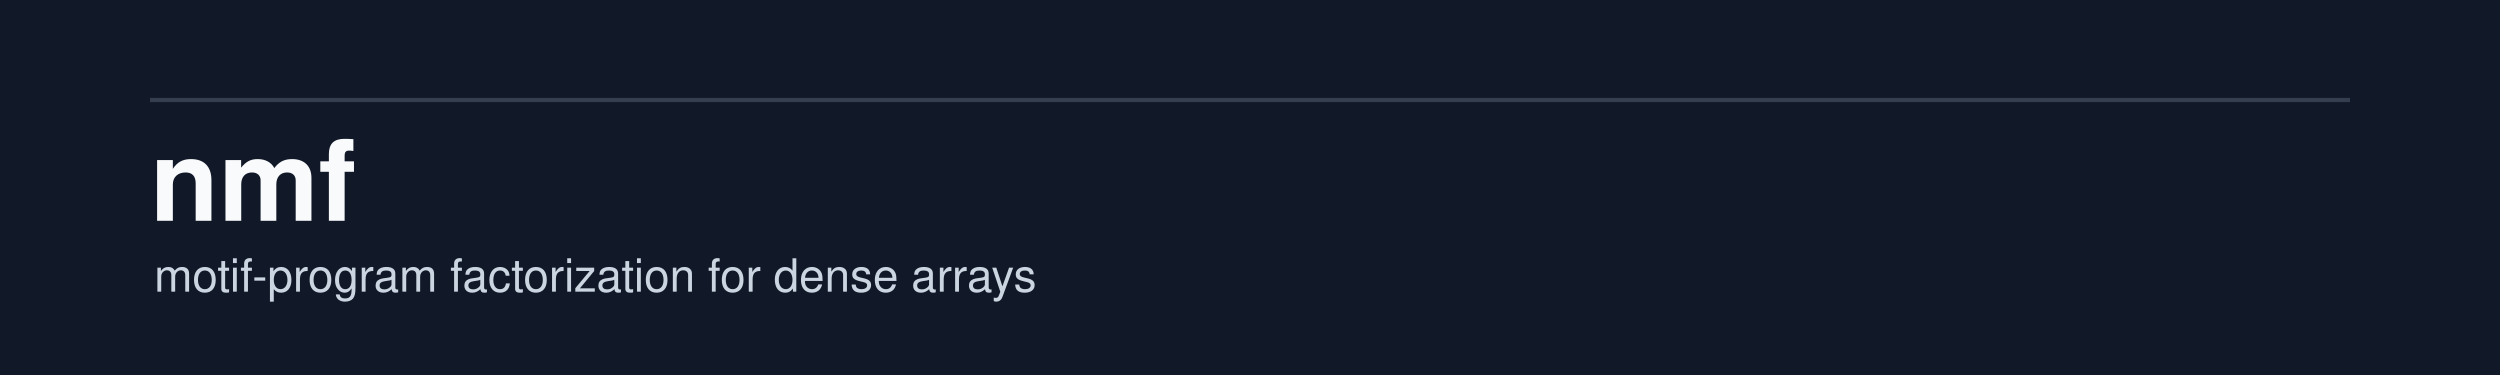
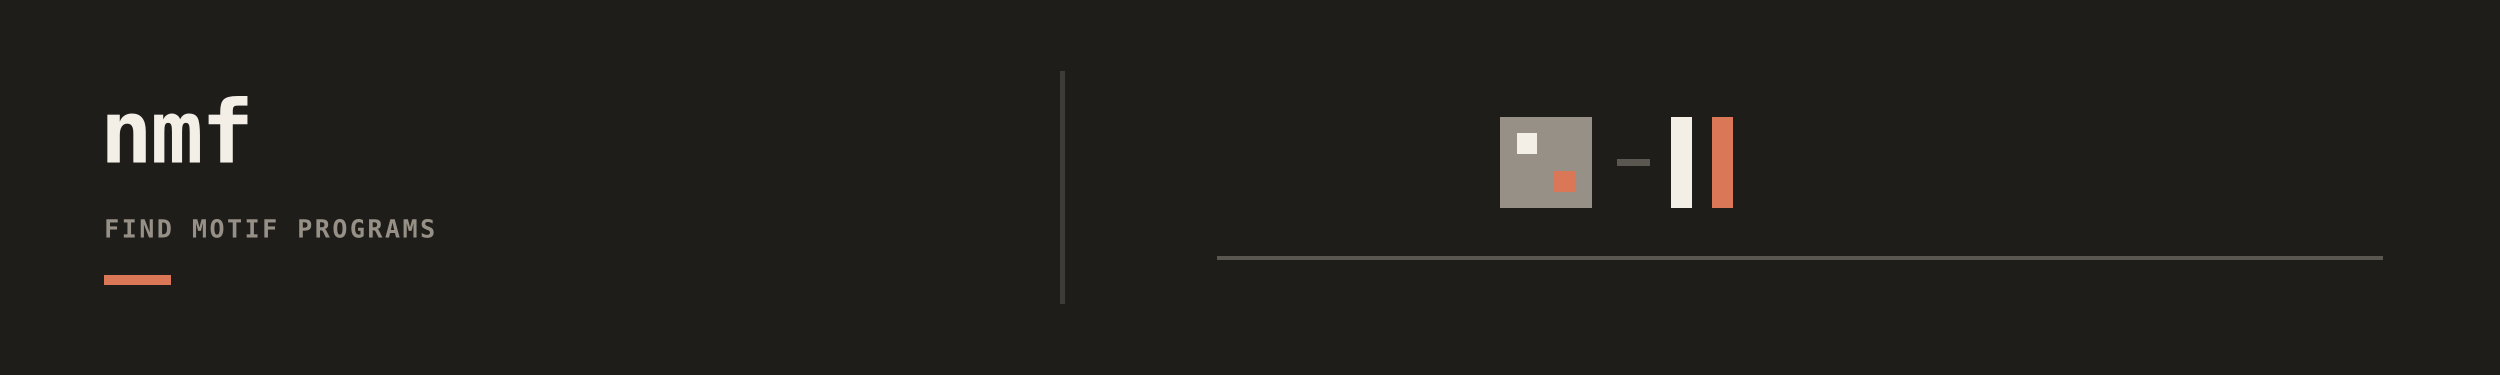
- <svg xmlns="http://www.w3.org/2000/svg" width="1200" height="180" viewBox="0 0 1200 180" role="img" aria-labelledby="title desc">
-   <rect width="1200" height="180" fill="#111827" />
-   <path d="M72 48H1128" stroke="#94a3b8" stroke-opacity="0.28" stroke-width="2" />
-   <g font-family="Helvetica, Arial, sans-serif">
-     <text x="72" y="106" fill="#f8fafc" font-size="54" font-weight="700">nmf</text>
-     <text x="74" y="140" fill="#cbd5e1" font-size="22">motif-program factorization for dense arrays</text>
+ <svg xmlns="http://www.w3.org/2000/svg" width="1200" height="180" viewBox="0 0 1200 180" fill="none" role="img" aria-labelledby="nmf-banner-title nmf-banner-description" shape-rendering="crispEdges">
+   <rect width="1200" height="180" fill="#1E1D1A" />
+   <g font-family="Menlo, Monaco, Consolas, monospace">
+     <text x="48" y="78" fill="#F3EFE7" font-size="42" font-weight="700" letter-spacing="-1">nmf</text>
+     <text x="50" y="114" fill="#969087" font-size="12" font-weight="700" letter-spacing="1.2">FIND MOTIF PROGRAMS</text>
+     <rect x="50" y="132" width="32" height="5" fill="#D97757" />
+   </g>
+   <path d="M510 34V146" stroke="#3F3C37" stroke-width="2" />
+   <path d="M584 124H1144" stroke="#5A5650" stroke-width="2" />
+   <g transform="translate(720 48)">
+     <rect x="0" y="8" width="44" height="44" fill="#969087" />
+     <rect x="8" y="16" width="10" height="10" fill="#F3EFE7" />
+     <rect x="26" y="34" width="10" height="10" fill="#D97757" />
+     <path d="M56 30H72" stroke="#5A5650" stroke-width="3" fill="none" />
+     <rect x="82" y="8" width="10" height="44" fill="#F3EFE7" />
+     <rect x="102" y="8" width="10" height="44" fill="#D97757" />
  </g>
</svg>
